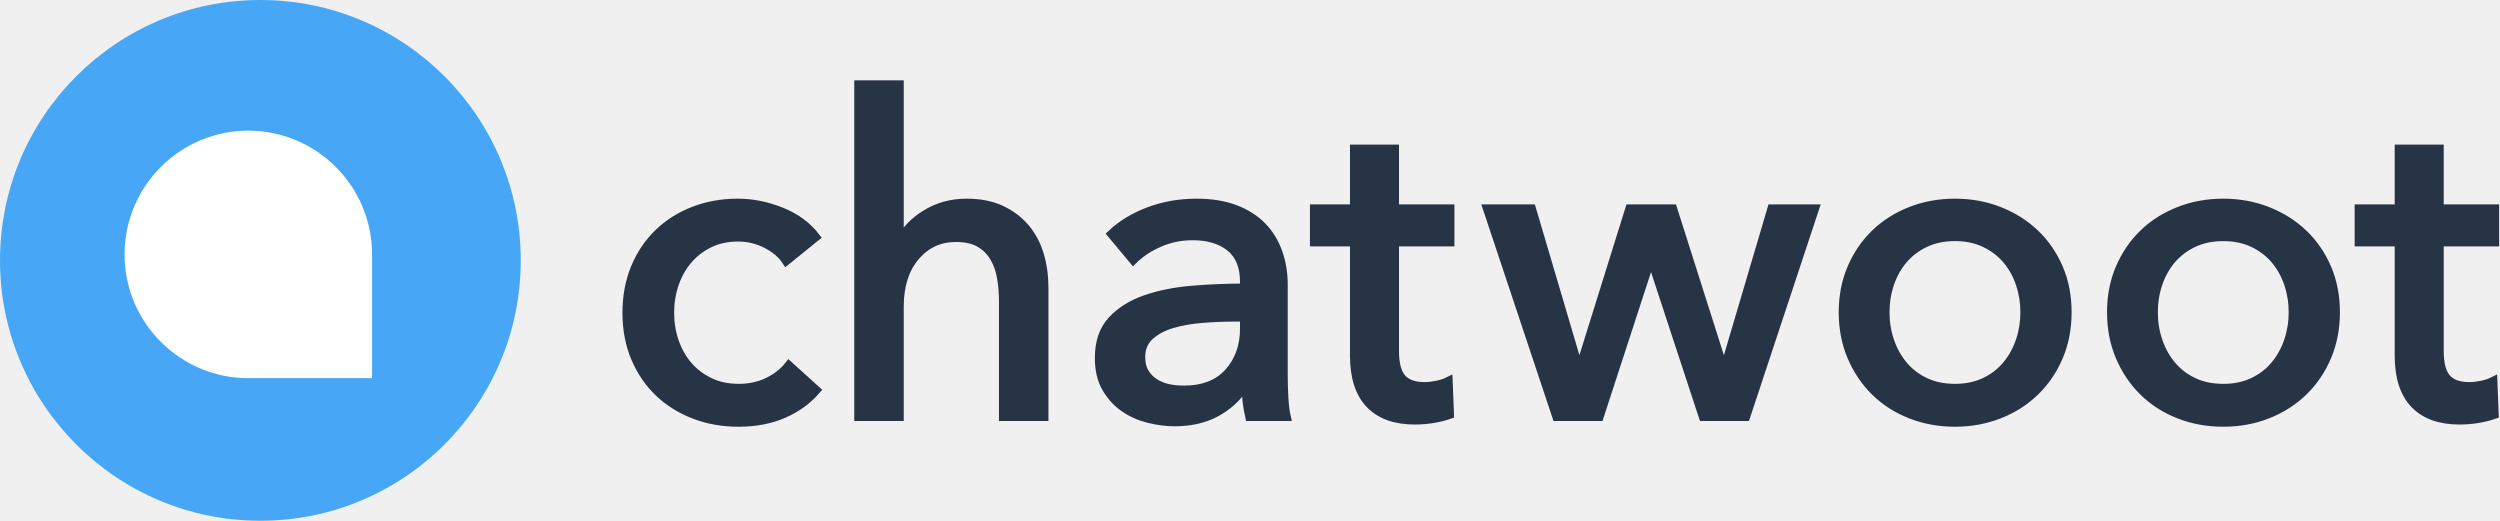
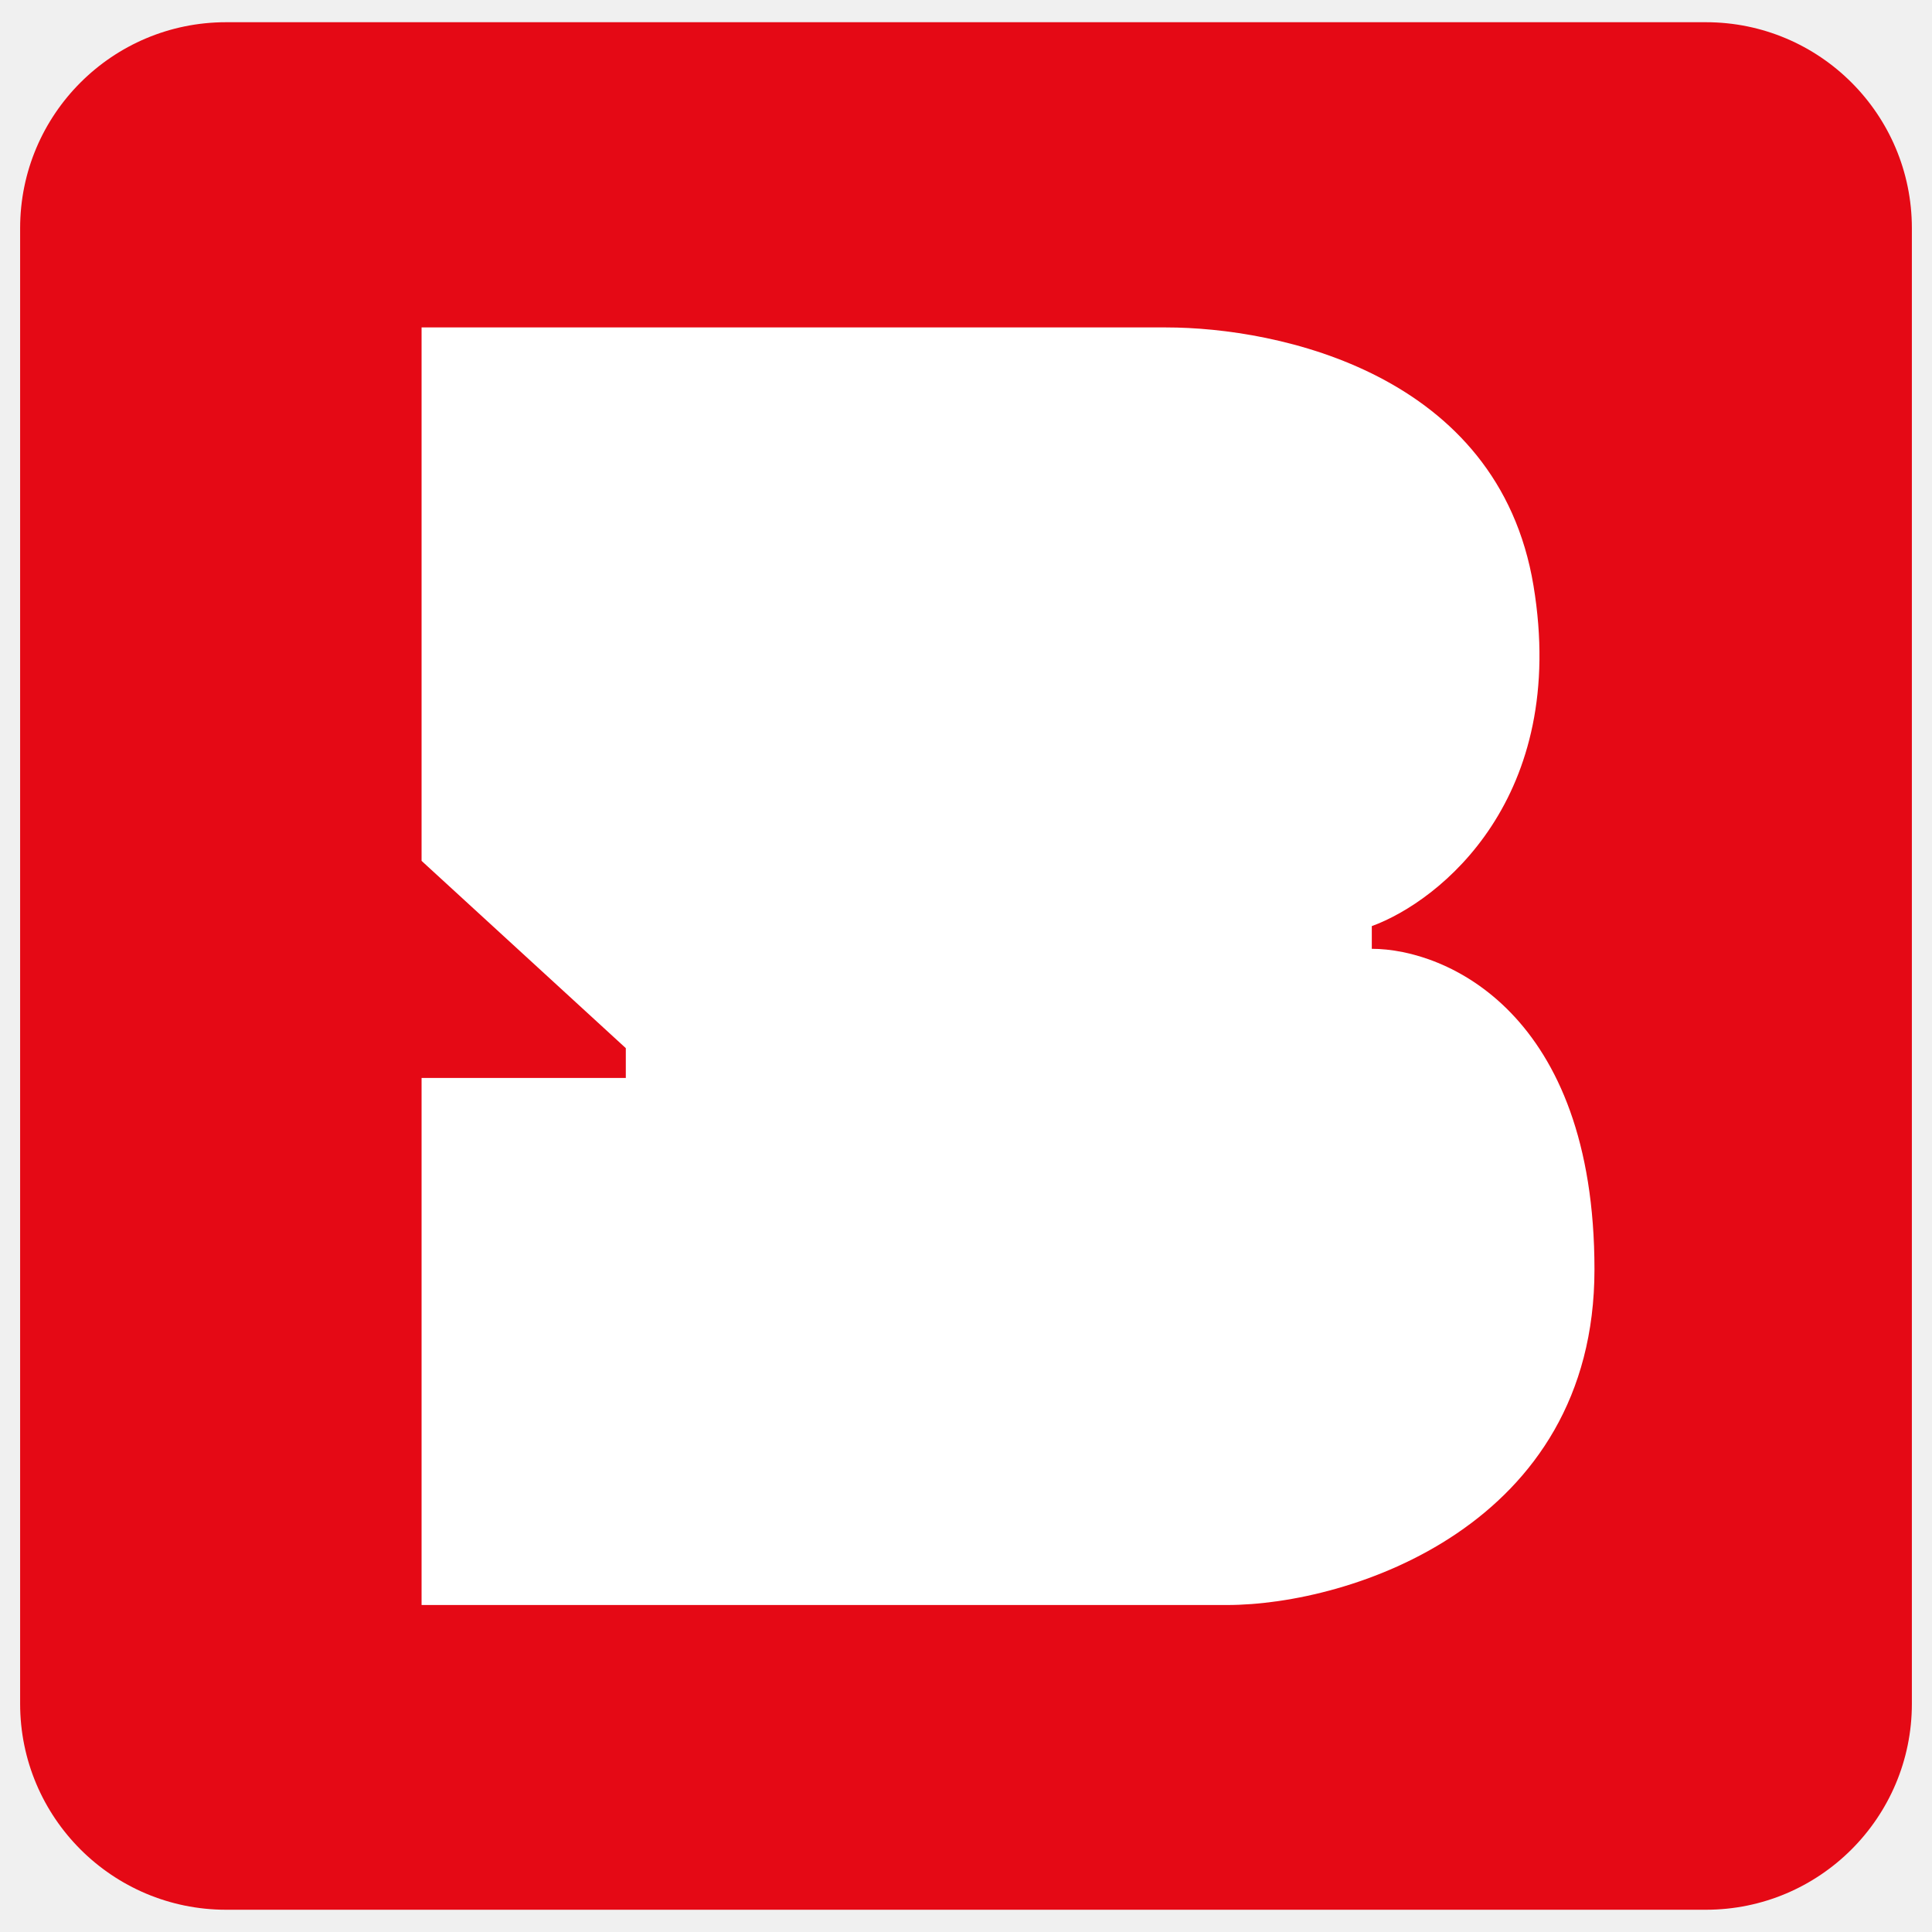
- <svg xmlns="http://www.w3.org/2000/svg" width="2458px" height="512px" viewBox="0 0 2458 512" version="1.1">
-   <g id="Logo" stroke="none" stroke-width="1" fill="none" fill-rule="evenodd">
-     <g id="on_white" fill-rule="nonzero">
-       <g id="woot-log">
-         <circle id="Oval" fill="#47A7F6" cx="256" cy="256" r="256" />
-         <path d="M362.808,368.808 L244.123,368.808 C178.699,368.808 125.457,315.562 125.457,250.122 C125.457,184.703 178.699,131.457 244.124,131.457 C309.565,131.457 362.808,184.703 362.808,250.122 L362.808,368.808 Z" id="Fill-1" stroke="#FFFFFF" stroke-width="6" fill="#FFFFFF" />
-       </g>
-       <path d="M772.982,256.848 C768.658,250.217 762.171,244.667 753.522,240.198 C744.872,235.73 735.647,233.495 725.844,233.495 C715.177,233.495 705.735,235.513 697.518,239.55 C689.302,243.586 682.31,248.992 676.544,255.767 C670.778,262.542 666.381,270.398 663.354,279.336 C660.327,288.273 658.813,297.643 658.813,307.446 C658.813,317.248 660.327,326.618 663.354,335.555 C666.381,344.493 670.778,352.349 676.544,359.124 C682.31,365.899 689.374,371.305 697.735,375.341 C706.095,379.378 715.609,381.396 726.277,381.396 C736.656,381.396 746.098,379.378 754.603,375.341 C763.108,371.305 770.099,365.827 775.577,358.908 L802.822,383.558 C794.173,393.649 783.361,401.505 770.387,407.127 C757.414,412.749 742.71,415.56 726.277,415.56 C710.42,415.56 695.789,412.965 682.382,407.776 C668.976,402.586 657.372,395.307 647.569,385.937 C637.767,376.567 630.055,365.251 624.433,351.989 C618.811,338.727 616,323.879 616,307.446 C616,291.3 618.739,276.597 624.217,263.335 C629.695,250.073 637.335,238.685 647.137,229.171 C656.939,219.657 668.544,212.305 681.95,207.115 C695.356,201.926 709.843,199.331 725.412,199.331 C739.827,199.331 754.17,202.214 768.441,207.98 C782.713,213.746 794.028,222.107 802.389,233.063 L772.982,256.848 Z M885.421,236.09 C890.322,225.999 898.683,217.35 910.504,210.143 C922.324,202.935 935.586,199.331 950.29,199.331 C963.552,199.331 974.94,201.565 984.454,206.034 C993.968,210.503 1001.896,216.485 1008.239,223.981 C1014.582,231.477 1019.267,240.27 1022.294,250.361 C1025.321,260.452 1026.835,271.263 1026.835,282.795 L1026.835,409.938 L986.184,409.938 L986.184,296.634 C986.184,288.273 985.535,280.345 984.238,272.849 C982.94,265.353 980.562,258.722 977.102,252.956 C973.643,247.19 968.958,242.577 963.047,239.117 C957.137,235.658 949.425,233.928 939.911,233.928 C923.766,233.928 910.504,240.054 900.125,252.307 C889.746,264.56 884.556,280.921 884.556,301.391 L884.556,409.938 L843.905,409.938 L843.905,83 L884.556,83 L884.556,236.09 L885.421,236.09 Z M1223.171,277.174 C1223.171,261.893 1218.558,250.577 1209.332,243.226 C1200.106,235.874 1187.853,232.198 1172.573,232.198 C1161.041,232.198 1150.157,234.432 1139.923,238.901 C1129.688,243.37 1121.111,249.064 1114.191,255.983 L1092.568,230.036 C1102.659,220.522 1114.984,213.026 1129.544,207.548 C1144.103,202.07 1159.743,199.331 1176.465,199.331 C1191.169,199.331 1203.926,201.421 1214.738,205.602 C1225.549,209.782 1234.415,215.476 1241.334,222.684 C1248.253,229.892 1253.443,238.396 1256.902,248.199 C1260.362,258.001 1262.092,268.524 1262.092,279.768 L1262.092,369.287 C1262.092,376.206 1262.308,383.486 1262.741,391.126 C1263.173,398.766 1263.966,405.037 1265.119,409.938 L1228.36,409.938 C1226.054,400.136 1224.9,390.333 1224.9,380.531 L1223.603,380.531 C1216.107,391.487 1206.665,399.991 1195.277,406.046 C1183.889,412.1 1170.411,415.128 1154.842,415.128 C1146.77,415.128 1138.337,414.046 1129.544,411.884 C1120.75,409.722 1112.75,406.19 1105.542,401.289 C1098.334,396.388 1092.352,389.901 1087.595,381.828 C1082.838,373.756 1080.46,363.809 1080.46,351.989 C1080.46,336.42 1084.64,324.095 1093.001,315.014 C1101.362,305.932 1112.317,299.013 1125.868,294.256 C1139.418,289.499 1154.698,286.399 1171.708,284.958 C1188.718,283.516 1205.872,282.795 1223.171,282.795 L1223.171,277.174 Z M1213.224,312.203 C1203.133,312.203 1192.682,312.635 1181.871,313.5 C1171.059,314.365 1161.257,316.095 1152.464,318.689 C1143.67,321.284 1136.391,325.176 1130.625,330.366 C1124.859,335.555 1121.976,342.475 1121.976,351.124 C1121.976,357.178 1123.201,362.224 1125.651,366.26 C1128.102,370.296 1131.345,373.612 1135.382,376.206 C1139.418,378.801 1143.887,380.603 1148.788,381.612 C1153.689,382.621 1158.734,383.126 1163.924,383.126 C1182.952,383.126 1197.584,377.432 1207.818,366.044 C1218.053,354.655 1223.171,340.312 1223.171,323.014 L1223.171,312.203 L1213.224,312.203 Z M1425.993,238.252 L1371.504,238.252 L1371.504,345.069 C1371.504,357.467 1373.81,366.332 1378.423,371.666 C1383.036,376.999 1390.388,379.666 1400.478,379.666 C1404.226,379.666 1408.263,379.234 1412.587,378.369 C1416.912,377.504 1420.804,376.206 1424.264,374.477 L1425.561,407.776 C1420.66,409.506 1415.254,410.875 1409.344,411.884 C1403.433,412.893 1397.307,413.398 1390.964,413.398 C1371.648,413.398 1356.872,408.064 1346.637,397.397 C1336.402,386.729 1331.285,370.729 1331.285,349.394 L1331.285,238.252 L1291.931,238.252 L1291.931,204.953 L1331.285,204.953 L1331.285,146.139 L1371.504,146.139 L1371.504,204.953 L1425.993,204.953 L1425.993,238.252 Z M1506.078,204.953 L1552.351,361.503 L1553.216,361.503 L1602.083,204.953 L1644.897,204.953 L1694.629,361.503 L1695.494,361.503 L1741.767,204.953 L1784.581,204.953 L1716.685,409.938 L1674.304,409.938 L1623.706,255.983 L1622.841,255.983 L1572.676,409.938 L1530.295,409.938 L1461.967,204.953 L1506.078,204.953 Z M2032.811,307.013 C2032.811,322.87 2030,337.429 2024.378,350.691 C2018.756,363.953 2010.972,375.413 2001.026,385.072 C1991.079,394.73 1979.331,402.226 1965.78,407.56 C1952.23,412.893 1937.671,415.56 1922.102,415.56 C1906.534,415.56 1891.974,412.893 1878.424,407.56 C1864.873,402.226 1853.197,394.73 1843.395,385.072 C1833.592,375.413 1825.88,363.953 1820.258,350.691 C1814.636,337.429 1811.825,322.87 1811.825,307.013 C1811.825,291.156 1814.636,276.669 1820.258,263.551 C1825.88,250.433 1833.592,239.117 1843.395,229.603 C1853.197,220.089 1864.873,212.665 1878.424,207.332 C1891.974,201.998 1906.534,199.331 1922.102,199.331 C1937.671,199.331 1952.23,201.998 1965.78,207.332 C1979.331,212.665 1991.079,220.089 2001.026,229.603 C2010.972,239.117 2018.756,250.433 2024.378,263.551 C2030,276.669 2032.811,291.156 2032.811,307.013 Z M1990.43,307.013 C1990.43,297.211 1988.917,287.841 1985.89,278.903 C1982.862,269.966 1978.466,262.11 1972.7,255.334 C1966.934,248.559 1959.798,243.154 1951.293,239.117 C1942.788,235.081 1933.058,233.063 1922.102,233.063 C1911.146,233.063 1901.416,235.081 1892.911,239.117 C1884.406,243.154 1877.271,248.559 1871.505,255.334 C1865.738,262.11 1861.342,269.966 1858.315,278.903 C1855.287,287.841 1853.774,297.211 1853.774,307.013 C1853.774,316.816 1855.287,326.185 1858.315,335.123 C1861.342,344.06 1865.738,351.989 1871.505,358.908 C1877.271,365.827 1884.406,371.305 1892.911,375.341 C1901.416,379.378 1911.146,381.396 1922.102,381.396 C1933.058,381.396 1942.788,379.378 1951.293,375.341 C1959.798,371.305 1966.934,365.827 1972.7,358.908 C1978.466,351.989 1982.862,344.06 1985.89,335.123 C1988.917,326.185 1990.43,316.816 1990.43,307.013 Z M2296.611,307.013 C2296.611,322.87 2293.8,337.429 2288.178,350.691 C2282.556,363.953 2274.771,375.413 2264.825,385.072 C2254.878,394.73 2243.13,402.226 2229.58,407.56 C2216.029,412.893 2201.47,415.56 2185.901,415.56 C2170.333,415.56 2155.774,412.893 2142.223,407.56 C2128.673,402.226 2116.996,394.73 2107.194,385.072 C2097.392,375.413 2089.68,363.953 2084.058,350.691 C2078.436,337.429 2075.625,322.87 2075.625,307.013 C2075.625,291.156 2078.436,276.669 2084.058,263.551 C2089.68,250.433 2097.392,239.117 2107.194,229.603 C2116.996,220.089 2128.673,212.665 2142.223,207.332 C2155.774,201.998 2170.333,199.331 2185.901,199.331 C2201.47,199.331 2216.029,201.998 2229.58,207.332 C2243.13,212.665 2254.878,220.089 2264.825,229.603 C2274.771,239.117 2282.556,250.433 2288.178,263.551 C2293.8,276.669 2296.611,291.156 2296.611,307.013 Z M2254.23,307.013 C2254.23,297.211 2252.716,287.841 2249.689,278.903 C2246.662,269.966 2242.265,262.11 2236.499,255.334 C2230.733,248.559 2223.597,243.154 2215.092,239.117 C2206.587,235.081 2196.857,233.063 2185.901,233.063 C2174.946,233.063 2165.215,235.081 2156.71,239.117 C2148.205,243.154 2141.07,248.559 2135.304,255.334 C2129.538,262.11 2125.141,269.966 2122.114,278.903 C2119.087,287.841 2117.573,297.211 2117.573,307.013 C2117.573,316.816 2119.087,326.185 2122.114,335.123 C2125.141,344.06 2129.538,351.989 2135.304,358.908 C2141.07,365.827 2148.205,371.305 2156.71,375.341 C2165.215,379.378 2174.946,381.396 2185.901,381.396 C2196.857,381.396 2206.587,379.378 2215.092,375.341 C2223.597,371.305 2230.733,365.827 2236.499,358.908 C2242.265,351.989 2246.662,344.06 2249.689,335.123 C2252.716,326.185 2254.23,316.816 2254.23,307.013 Z M2453.16,238.252 L2398.671,238.252 L2398.671,345.069 C2398.671,357.467 2400.977,366.332 2405.59,371.666 C2410.203,376.999 2417.554,379.666 2427.645,379.666 C2431.393,379.666 2435.429,379.234 2439.754,378.369 C2444.079,377.504 2447.971,376.206 2451.43,374.477 L2452.728,407.776 C2447.827,409.506 2442.421,410.875 2436.511,411.884 C2430.6,412.893 2424.474,413.398 2418.131,413.398 C2398.815,413.398 2384.039,408.064 2373.804,397.397 C2363.569,386.729 2358.452,370.729 2358.452,349.394 L2358.452,238.252 L2319.098,238.252 L2319.098,204.953 L2358.452,204.953 L2358.452,146.139 L2398.671,146.139 L2398.671,204.953 L2453.16,204.953 L2453.16,238.252 Z" id="chatwoot" stroke="#273445" stroke-width="8" fill="#273444" />
-     </g>
-   </g>
+ <svg xmlns="http://www.w3.org/2000/svg" width="48" height="48" viewBox="0 0 48 48" fill="none">
+   <rect x="0.5" y="0.552" width="47" height="46.895" rx="5.118" fill="#E50915" />
+   <path d="M10.474 21.388V8.135H28.973C31.755 8.135 37.225 9.277 38.099 14.55C38.973 19.823 35.785 22.387 34.082 23.009V23.573C35.926 23.573 39.614 25.166 39.614 31.539C39.614 37.912 33.536 39.876 30.488 39.876H10.474V26.781H15.548V26.041L10.474 21.388Z" fill="white" />
</svg>
